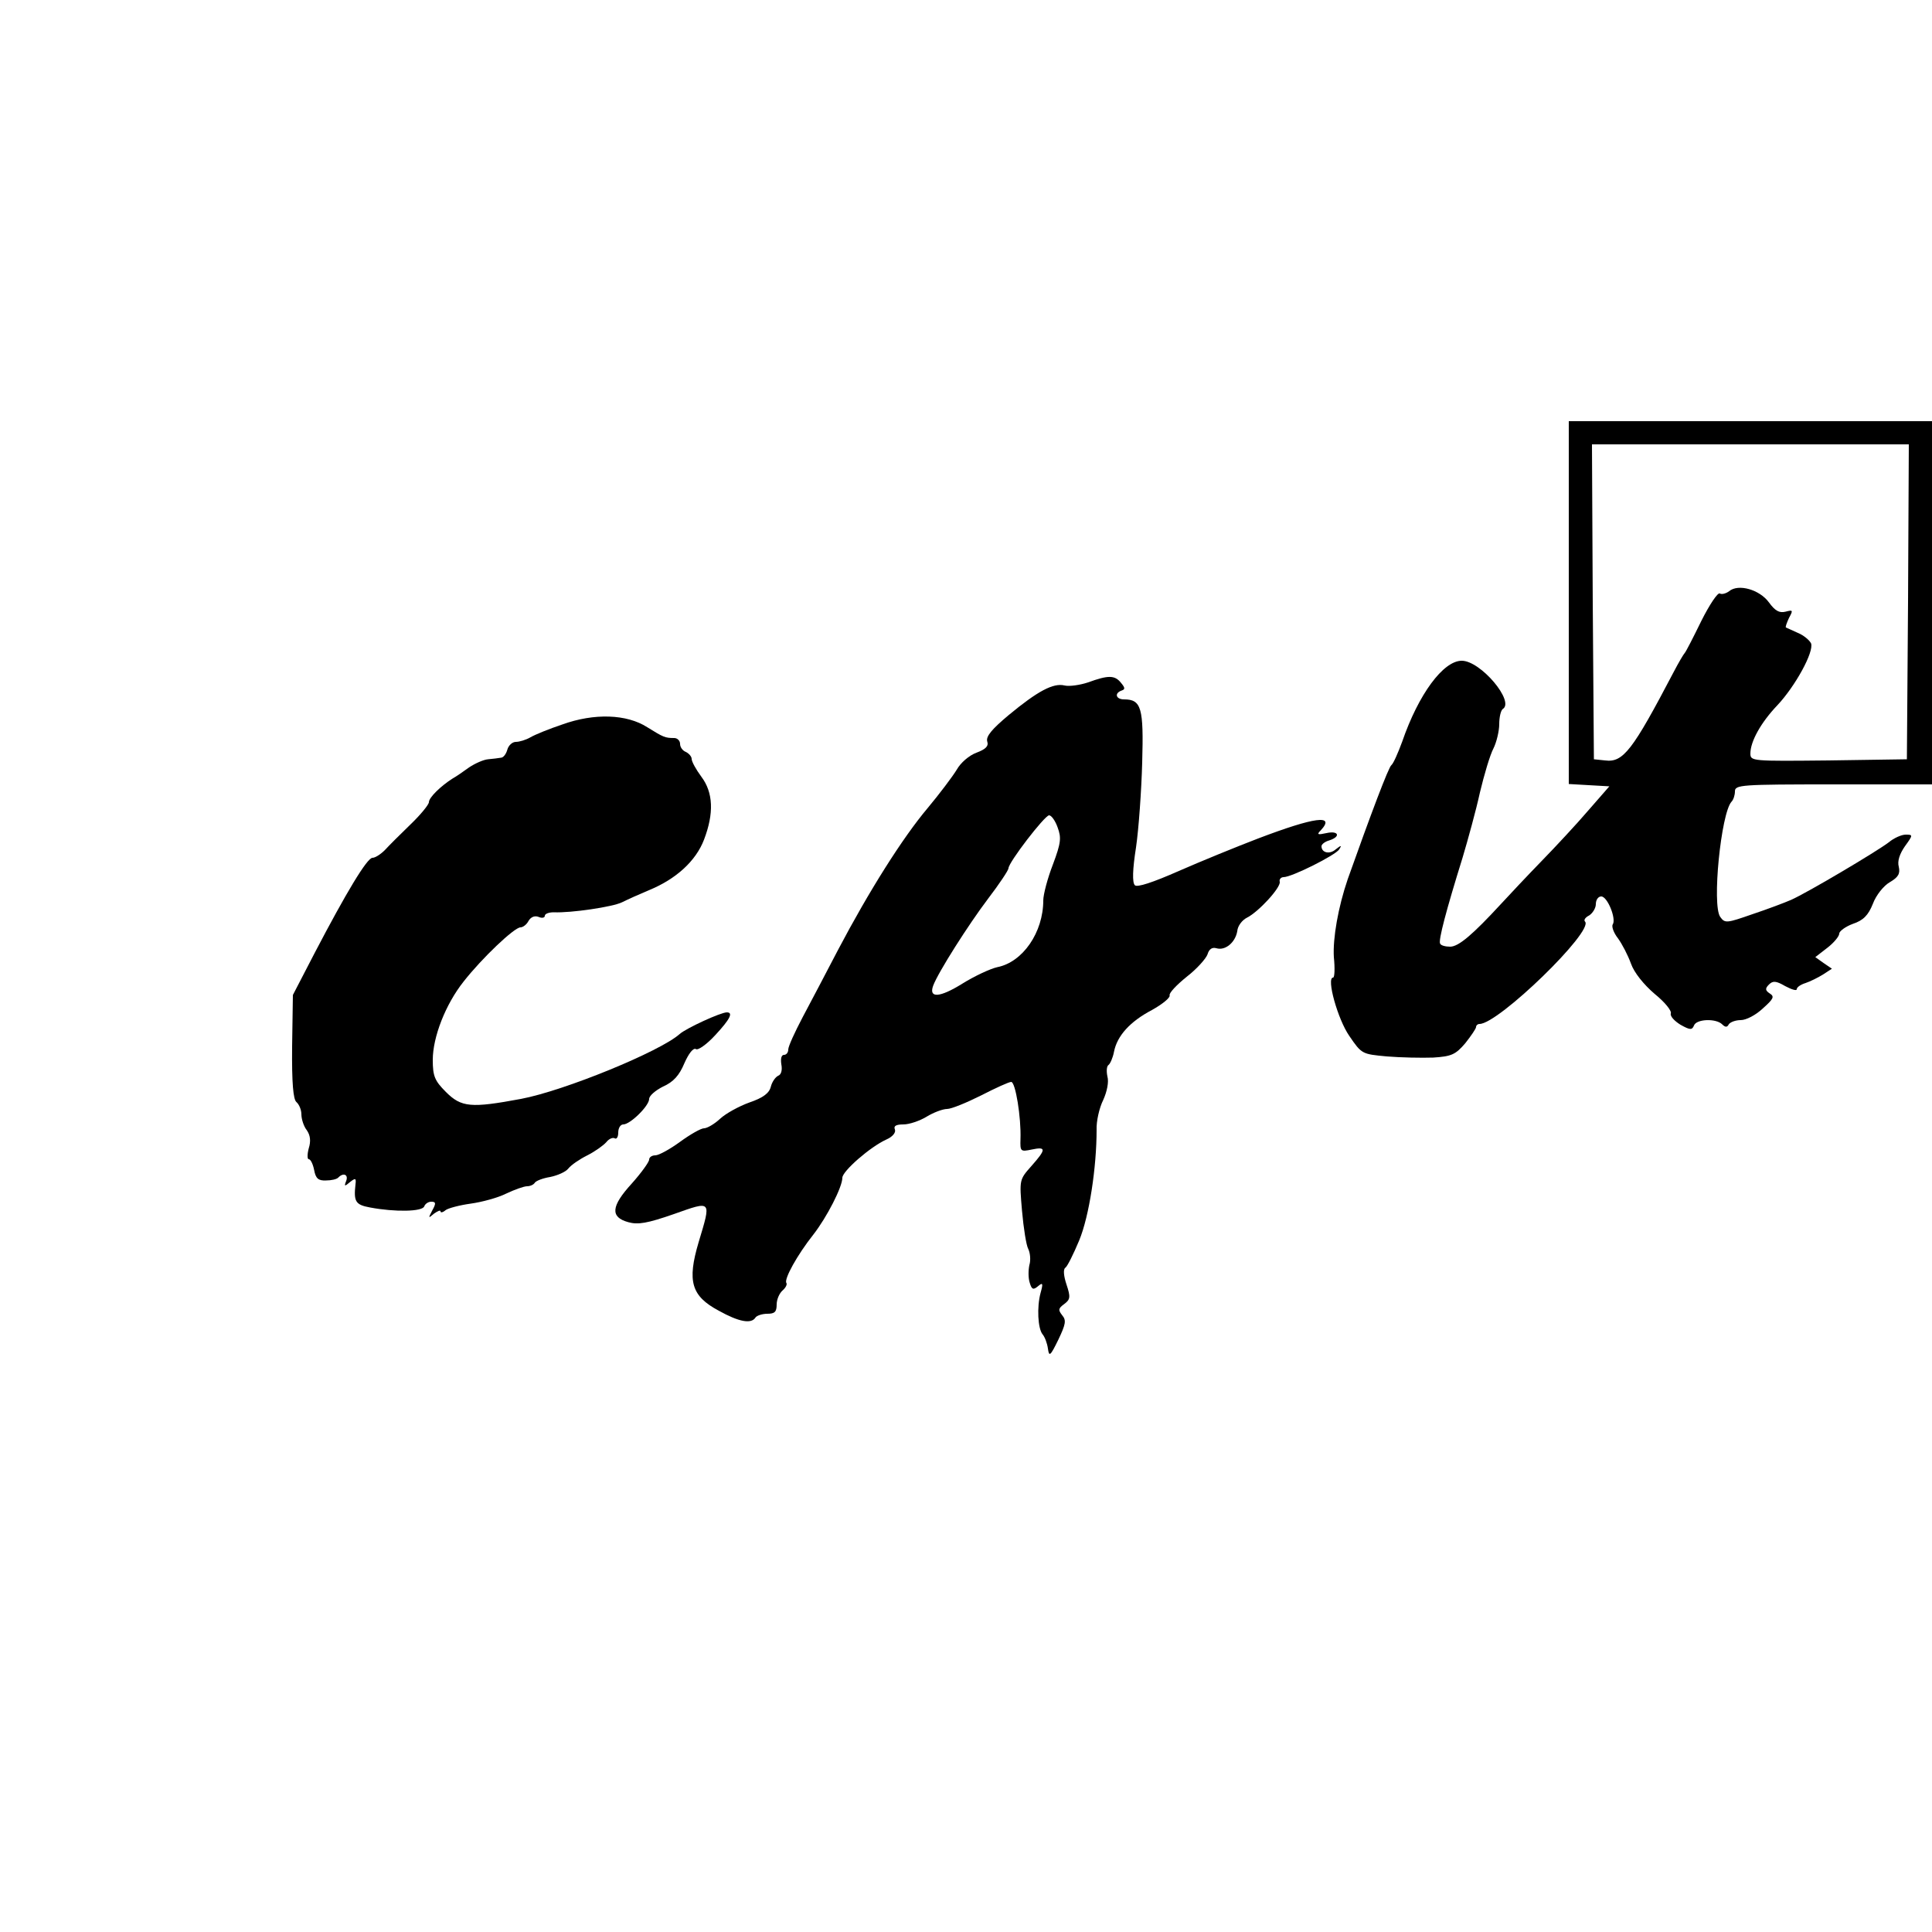
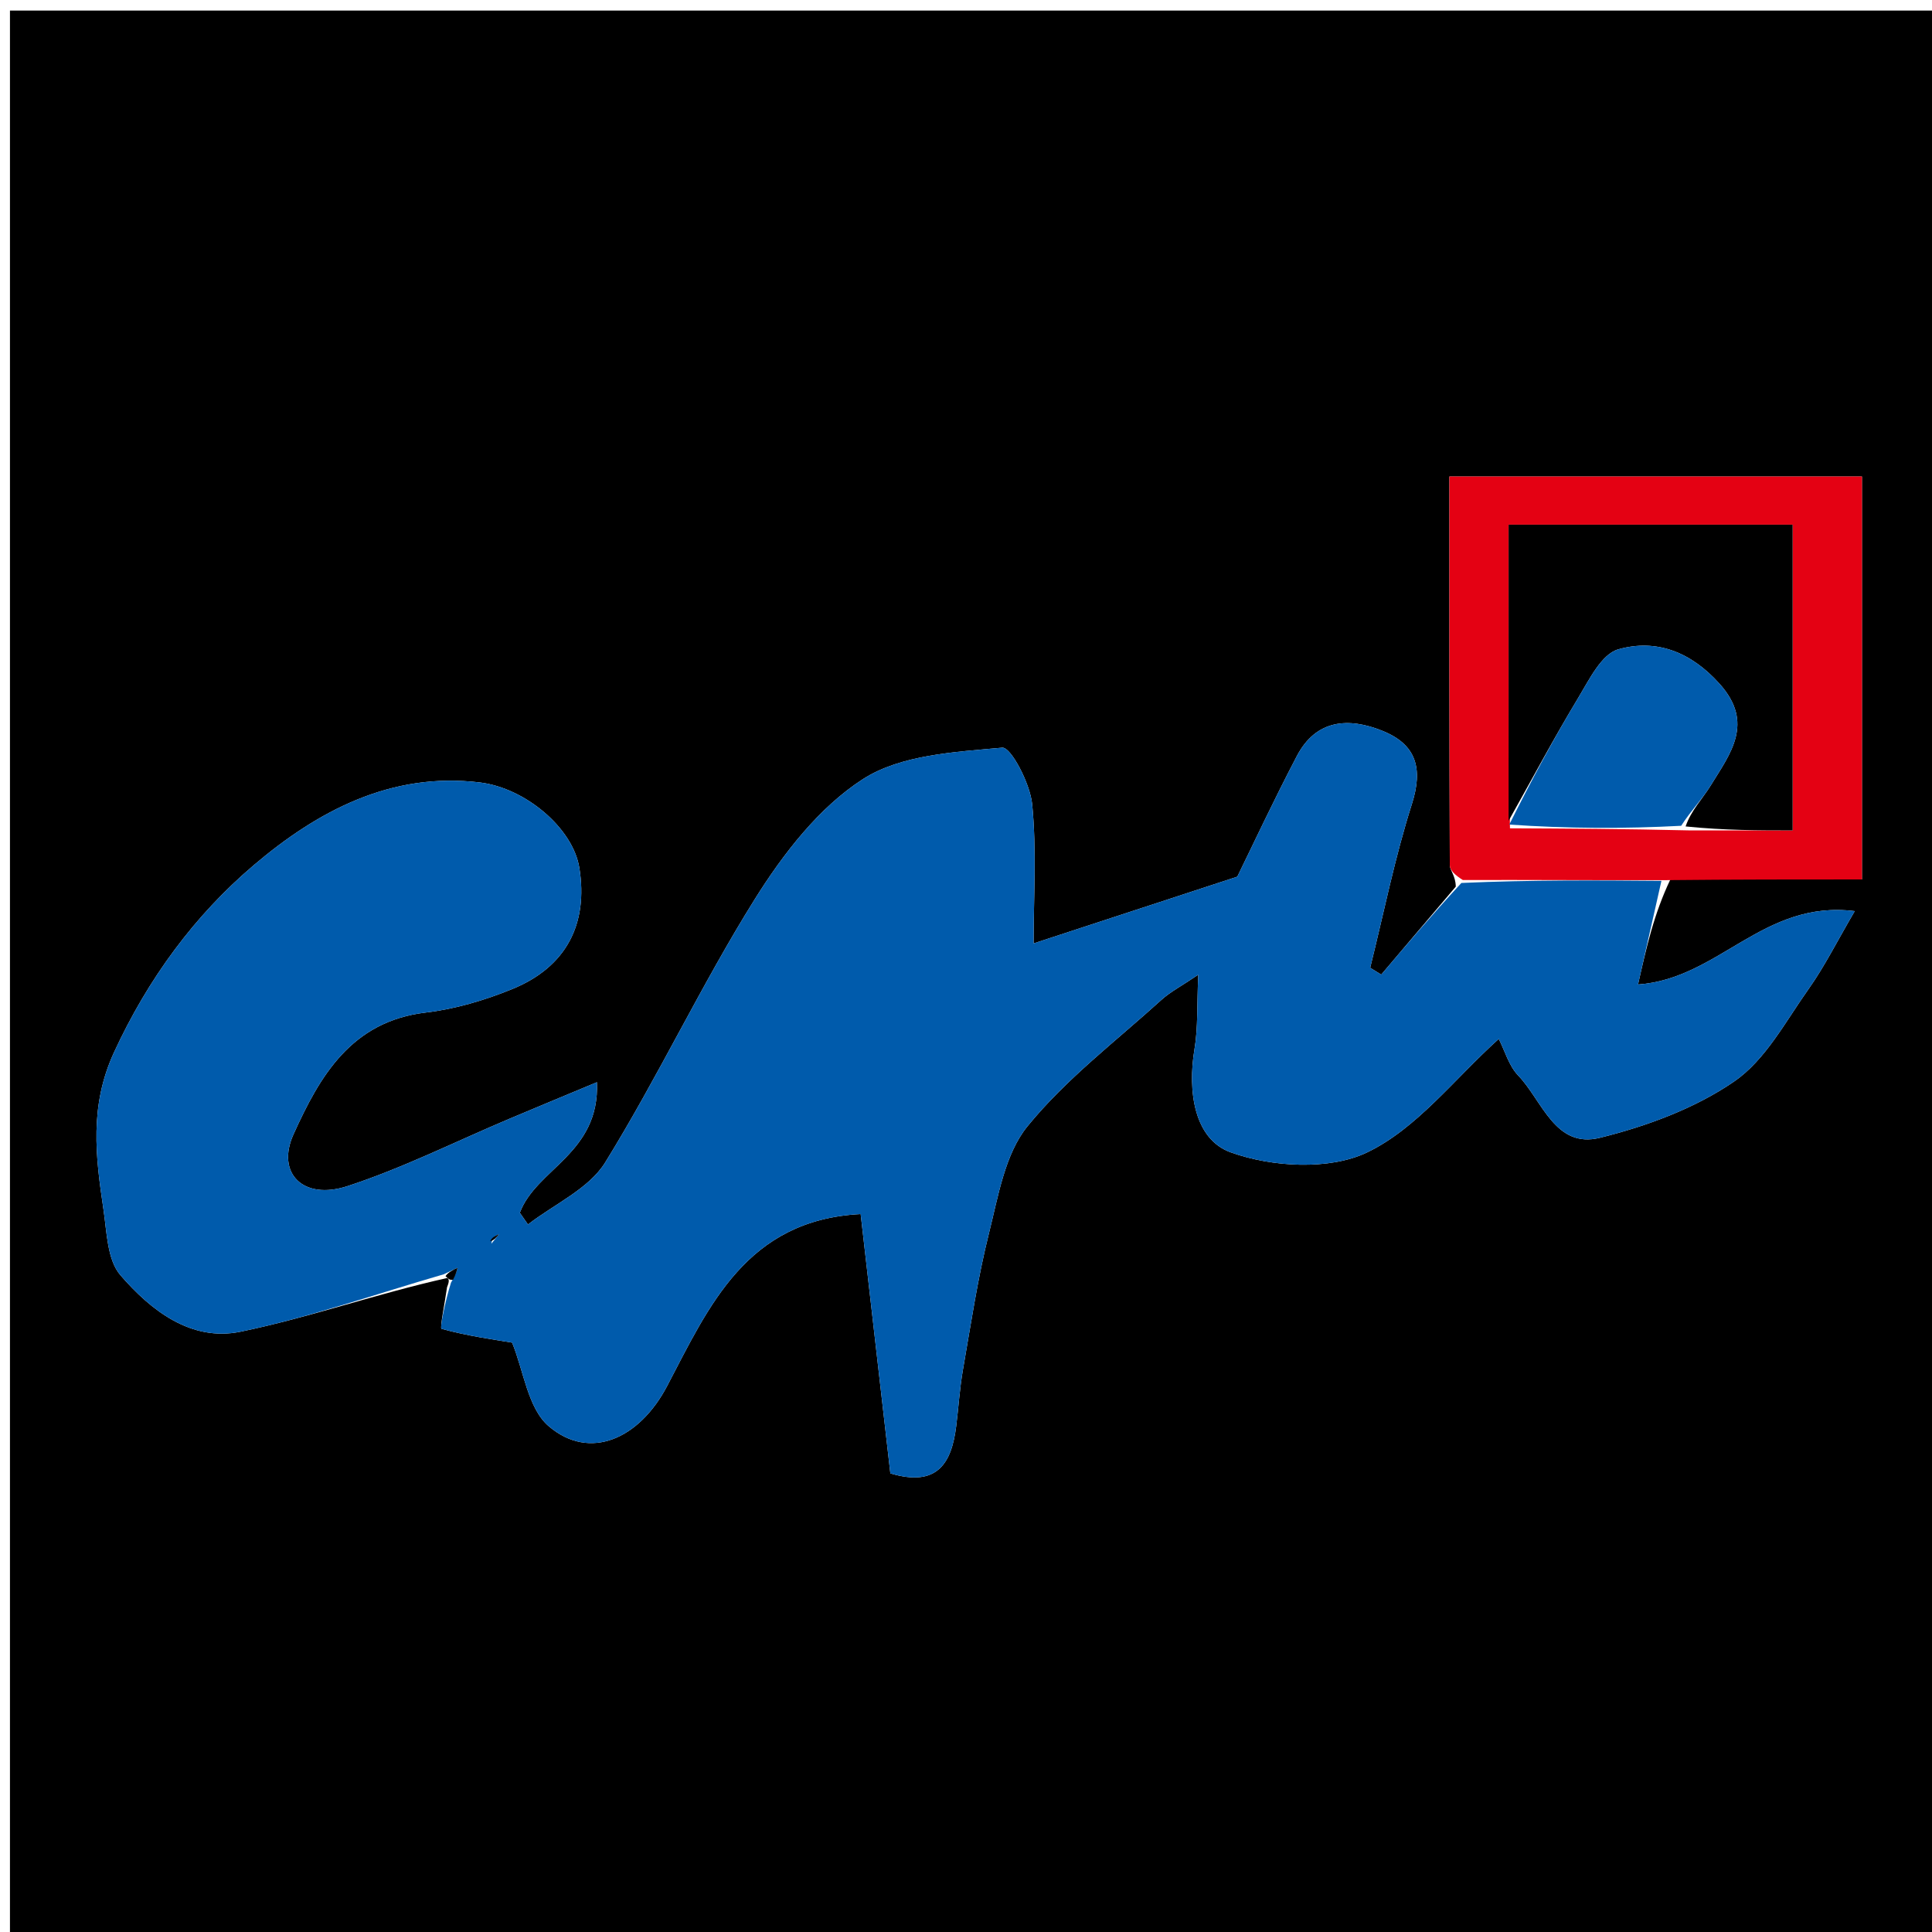
- <svg xmlns="http://www.w3.org/2000/svg" version="1.0" width="500pt" height="500pt" viewBox="0 0 500 500" preserveAspectRatio="xMidYMid meet">
-   <g transform="translate(0,500) scale(0.1,-0.1)" fill="#000000" stroke="none">
-     <path d="M4060 3441 l0 -470 52 -3 53 -3 -55 -63 c-30 -35 -84 -93 -120 -130 -36 -37 -83 -87 -106 -112 -72 -78 -109 -110 -131 -110 -12 0 -24 3 -26 8 -5 8 16 87 58 222 14 47 35 123 45 169 11 46 26 97 35 114 8 16 15 45 15 63 0 18 4 35 9 39 32 19 -57 125 -106 125 -48 0 -112 -87 -154 -209 -11 -30 -23 -57 -28 -61 -7 -4 -54 -129 -113 -295 -25 -73 -39 -154 -36 -202 3 -29 2 -53 -2 -53 -18 0 12 -108 42 -151 32 -47 33 -47 97 -53 37 -3 90 -4 120 -3 48 3 58 8 83 37 15 19 28 38 28 42 0 4 4 8 9 8 49 0 297 241 273 265 -4 4 1 11 11 16 9 6 17 19 17 29 0 11 6 20 14 20 16 0 39 -57 30 -72 -4 -5 2 -22 13 -36 11 -15 26 -44 34 -66 8 -23 33 -54 61 -78 26 -21 45 -44 42 -51 -2 -7 9 -19 25 -29 25 -14 30 -14 35 -2 6 17 57 19 73 3 8 -8 13 -8 17 0 4 6 18 11 31 11 14 0 39 13 57 30 28 25 31 31 18 39 -12 8 -12 13 -2 23 10 10 18 10 42 -4 17 -9 30 -13 30 -8 0 5 10 12 23 16 12 4 32 14 45 22 l23 15 -22 15 -21 15 31 24 c17 13 31 30 31 37 0 6 16 18 35 25 27 9 40 22 52 52 8 22 28 47 44 56 22 13 27 22 23 40 -4 14 2 33 16 53 21 29 21 30 2 30 -11 0 -31 -9 -44 -20 -30 -23 -210 -130 -253 -149 -16 -7 -61 -24 -100 -37 -66 -23 -71 -24 -83 -7 -22 30 2 268 29 298 5 5 9 17 9 27 0 17 16 18 255 18 l255 0 0 470 0 470 -470 0 -470 0 0 -469z m878 2 l-3 -408 -202 -3 c-199 -2 -203 -2 -203 18 0 31 27 80 70 125 46 49 95 138 87 160 -4 8 -19 21 -34 27 -15 7 -29 13 -31 14 -2 1 2 12 8 25 11 20 10 21 -9 16 -16 -4 -27 2 -43 24 -24 33 -79 49 -103 29 -8 -6 -19 -9 -24 -6 -5 4 -27 -29 -48 -71 -21 -43 -40 -80 -43 -83 -3 -3 -16 -25 -29 -50 -106 -202 -130 -234 -177 -228 l-29 3 -3 408 -2 407 410 0 410 0 -2 -407z" />
-     <path d="M2816 3234 c-21 -7 -49 -11 -61 -8 -29 7 -69 -14 -145 -77 -43 -36 -59 -55 -55 -68 4 -12 -4 -20 -28 -29 -19 -7 -41 -26 -51 -44 -11 -18 -45 -63 -75 -99 -65 -77 -152 -215 -232 -367 -31 -59 -72 -138 -92 -175 -20 -38 -37 -75 -37 -83 0 -8 -5 -14 -11 -14 -7 0 -9 -10 -7 -24 3 -15 0 -27 -8 -30 -7 -3 -16 -16 -19 -28 -4 -17 -20 -29 -55 -41 -28 -10 -62 -29 -76 -42 -15 -14 -34 -25 -42 -25 -8 0 -36 -16 -62 -35 -26 -19 -55 -35 -64 -35 -9 0 -16 -5 -16 -11 0 -6 -20 -34 -45 -62 -54 -59 -56 -87 -9 -100 25 -7 49 -3 118 21 99 35 97 37 64 -73 -30 -101 -19 -139 52 -177 52 -29 84 -35 95 -18 3 5 17 10 31 10 19 0 24 5 24 24 0 13 7 29 15 36 8 7 13 16 10 20 -6 10 28 72 70 125 35 45 75 123 75 147 0 17 72 80 114 99 16 7 25 18 22 26 -4 9 3 13 22 13 15 0 42 9 60 20 18 11 42 20 53 20 11 0 50 16 88 35 37 19 72 35 78 35 11 0 26 -92 24 -148 -1 -32 0 -33 29 -27 38 8 38 1 -1 -43 -31 -35 -31 -35 -24 -116 4 -45 11 -89 16 -98 5 -10 7 -29 3 -42 -3 -14 -3 -34 1 -46 5 -17 9 -19 21 -9 13 11 14 8 7 -17 -10 -37 -7 -92 5 -107 6 -7 12 -23 14 -37 3 -22 6 -20 27 23 19 40 21 50 10 63 -11 14 -10 18 5 29 16 12 17 18 6 51 -7 21 -9 39 -3 43 5 3 21 35 36 71 26 63 45 189 45 286 -1 22 7 57 17 77 10 22 15 47 11 61 -3 14 -2 27 3 30 4 3 11 18 14 34 8 41 41 78 98 108 27 15 48 32 46 38 -2 6 18 27 44 48 26 20 50 47 54 58 4 14 12 19 23 16 23 -7 49 15 54 44 1 14 13 29 25 35 30 15 88 78 85 93 -2 6 3 12 10 12 21 0 135 57 144 72 7 11 5 11 -9 0 -16 -14 -37 -9 -37 8 0 5 9 12 20 15 31 10 24 26 -7 19 -23 -5 -26 -4 -15 7 39 42 -15 35 -162 -21 -55 -21 -148 -59 -205 -84 -68 -30 -108 -43 -114 -37 -7 7 -6 41 3 98 7 48 14 147 16 220 4 141 -2 163 -47 163 -21 0 -26 16 -6 23 9 3 9 7 -2 20 -16 20 -33 20 -85 1z m-79 -375 c10 -27 9 -40 -12 -96 -14 -36 -25 -78 -25 -93 0 -83 -53 -160 -119 -173 -18 -4 -59 -23 -91 -43 -58 -36 -87 -38 -75 -5 13 35 92 159 142 225 29 38 53 74 53 79 0 15 93 136 105 137 6 0 16 -14 22 -31z" />
-     <path d="M1455 3125 c-33 -11 -70 -26 -82 -33 -12 -7 -29 -12 -38 -12 -9 0 -19 -9 -22 -20 -3 -11 -10 -21 -17 -21 -6 -1 -21 -3 -33 -4 -12 -1 -34 -11 -49 -21 -15 -11 -34 -24 -43 -29 -30 -19 -61 -49 -61 -61 0 -6 -21 -32 -47 -57 -27 -26 -57 -56 -67 -67 -11 -11 -25 -20 -32 -20 -14 0 -68 -90 -149 -245 l-57 -110 -2 -133 c-1 -96 3 -137 11 -144 7 -6 13 -20 13 -32 0 -12 6 -31 14 -41 9 -13 11 -28 5 -47 -4 -15 -4 -28 0 -28 5 0 11 -13 14 -28 4 -22 11 -28 31 -27 13 0 28 3 32 8 13 13 26 7 20 -9 -6 -15 -4 -15 10 -3 14 11 16 10 14 -6 -5 -45 0 -53 38 -60 64 -12 135 -11 140 3 2 6 10 12 18 12 12 0 13 -4 3 -22 -11 -21 -11 -22 4 -9 10 7 17 10 17 6 0 -4 6 -3 13 3 6 5 36 13 65 17 29 4 70 15 92 26 21 10 46 19 54 19 8 0 17 4 20 9 3 5 21 12 40 15 19 4 40 13 47 22 7 9 29 24 49 34 20 10 42 26 49 34 7 9 17 13 22 10 5 -3 9 4 9 15 0 12 6 21 13 21 18 0 67 48 67 66 0 8 16 22 36 32 27 12 42 29 55 60 11 25 23 41 30 37 5 -4 28 12 50 36 39 42 47 59 30 59 -16 0 -105 -41 -122 -56 -50 -45 -299 -147 -411 -168 -129 -24 -154 -22 -194 18 -29 29 -34 41 -34 83 0 59 33 144 80 203 47 60 131 140 147 140 6 0 16 7 21 17 6 10 16 14 26 10 9 -4 16 -2 16 3 0 5 10 9 23 9 45 -2 153 14 177 26 14 7 45 21 69 31 71 29 122 76 143 131 26 68 24 122 -7 163 -14 19 -25 39 -25 46 0 6 -7 14 -15 18 -8 3 -15 12 -15 21 0 8 -7 15 -15 15 -24 0 -28 2 -70 28 -53 34 -137 37 -220 7z" />
-   </g>
+ <svg xmlns="http://www.w3.org/2000/svg" version="1.1" id="Layer_1" x="0px" y="0px" width="100%" viewBox="0 0 200 200" enable-background="new 0 0 200 200" xml:space="preserve">
+   <path fill="#000000" opacity="1" stroke="none" d=" M100,201   C66.687,201 33.874,201 1.031,201   C1.031,134.396 1.031,67.791 1.031,1.093   C67.563,1.093 134.125,1.093 200.844,1.093   C200.844,67.666 200.844,134.333 200.844,201   C167.458,201 133.979,201 100,201  M150.702,91.783   C148.13,94.818 145.558,97.854 142.986,100.889   C142.604,100.655 142.222,100.421 141.84,100.186   C143.248,94.527 144.391,88.784 146.157,83.239   C147.336,79.54 146.615,77.077 143.133,75.665   C139.598,74.232 136.239,74.464 134.244,78.275   C131.824,82.898 129.616,87.632 128.085,90.753   C120.274,93.312 113.585,95.504 106.997,97.662   C106.997,92.866 107.323,88.013 106.849,83.24   C106.637,81.11 104.65,77.317 103.755,77.399   C98.832,77.851 93.262,78.125 89.327,80.655   C84.786,83.575 81.078,88.381 78.14,93.075   C72.602,101.926 68.142,111.449 62.651,120.333   C60.957,123.074 57.375,124.648 54.657,126.756   C54.375,126.352 54.094,125.949 53.812,125.546   C55.516,120.977 62.1,119.425 61.795,112.03   C58.207,113.528 55.446,114.669 52.693,115.832   C47.129,118.183 41.691,120.917 35.97,122.787   C31.379,124.287 28.564,121.449 30.383,117.426   C33.102,111.412 36.357,105.729 44.08,104.818   C47.125,104.459 50.187,103.547 53.037,102.384   C58.612,100.108 60.912,95.659 59.974,89.837   C59.313,85.735 54.404,81.581 49.696,81.002   C40.443,79.866 32.805,84.02 26.305,89.531   C20.159,94.742 15.322,101.311 11.811,108.921   C9.237,114.499 9.895,119.722 10.711,125.199   C11.06,127.537 11.09,130.415 12.467,132.009   C15.616,135.654 19.782,138.911 24.896,137.858   C32.013,136.392 38.927,133.944 46.309,132.294   C46.441,132.414 46.573,132.534 46.279,133.246   C46.07,134.747 45.513,137.505 45.707,137.558   C48.394,138.304 51.185,138.679 53.013,138.987   C54.215,141.922 54.644,145.797 56.806,147.642   C61.073,151.283 66.203,148.93 69.063,143.478   C73.392,135.23 77.268,126.283 89.095,125.679   C90.099,134.452 91.14,143.536 92.169,152.523   C97.047,153.989 98.51,151.45 98.985,147.645   C99.228,145.697 99.346,143.728 99.683,141.797   C100.509,137.069 101.213,132.305 102.379,127.659   C103.338,123.838 104.028,119.464 106.372,116.585   C110.35,111.701 115.518,107.779 120.233,103.506   C121.145,102.679 122.278,102.096 124.043,100.905   C123.902,104.084 124.025,106.384 123.654,108.601   C122.922,112.981 123.623,117.931 127.404,119.292   C131.664,120.825 137.618,121.169 141.525,119.297   C146.673,116.83 150.546,111.7 155.15,107.549   C155.787,108.794 156.197,110.333 157.163,111.339   C159.659,113.937 160.976,118.933 165.624,117.783   C170.467,116.585 175.441,114.752 179.511,111.962   C182.759,109.735 184.847,105.732 187.236,102.366   C188.872,100.061 190.143,97.497 192.004,94.319   C182.523,93.127 177.919,101.333 169.568,101.912   C170.443,98.037 171.216,94.612 172.917,91.04   C179.513,91.04 186.109,91.04 192.75,91.04   C192.75,76.701 192.75,63.107 192.75,49.327   C178.449,49.327 164.405,49.327 150.041,49.327   C150.041,62.958 150.03,76.261 150.082,89.564   C150.084,90.1 150.682,90.634 150.702,91.783  z" />
+   <path fill="#005BAC" opacity="1" stroke="none" d=" M45.929,131.917   C38.927,133.944 32.013,136.392 24.896,137.858   C19.782,138.911 15.616,135.654 12.467,132.009   C11.09,130.415 11.06,127.537 10.711,125.199   C9.895,119.722 9.237,114.499 11.811,108.921   C15.322,101.311 20.159,94.742 26.305,89.531   C32.805,84.02 40.443,79.866 49.696,81.002   C54.404,81.581 59.313,85.735 59.974,89.837   C60.912,95.659 58.612,100.108 53.037,102.384   C50.187,103.547 47.125,104.459 44.08,104.818   C36.357,105.729 33.102,111.412 30.383,117.426   C28.564,121.449 31.379,124.287 35.97,122.787   C41.691,120.917 47.129,118.183 52.693,115.832   C55.446,114.669 58.207,113.528 61.795,112.03   C62.1,119.425 55.516,120.977 53.812,125.546   C54.094,125.949 54.375,126.352 54.657,126.756   C57.375,124.648 60.957,123.074 62.651,120.333   C68.142,111.449 72.602,101.926 78.14,93.075   C81.078,88.381 84.786,83.575 89.327,80.655   C93.262,78.125 98.832,77.851 103.755,77.399   C104.65,77.317 106.637,81.11 106.849,83.24   C107.323,88.013 106.997,92.866 106.997,97.662   C113.585,95.504 120.274,93.312 128.085,90.753   C129.616,87.632 131.824,82.898 134.244,78.275   C136.239,74.464 139.598,74.232 143.133,75.665   C146.615,77.077 147.336,79.54 146.157,83.239   C144.391,88.784 143.248,94.527 141.84,100.186   C142.222,100.421 142.604,100.655 142.986,100.889   C145.558,97.854 148.13,94.818 151.281,91.405   C158.569,91.08 165.28,91.134 171.99,91.187   C171.216,94.612 170.443,98.037 169.568,101.912   C177.919,101.333 182.523,93.127 192.004,94.319   C190.143,97.497 188.872,100.061 187.236,102.366   C184.847,105.732 182.759,109.735 179.511,111.962   C175.441,114.752 170.467,116.585 165.624,117.783   C160.976,118.933 159.659,113.937 157.163,111.339   C156.197,110.333 155.787,108.794 155.15,107.549   C150.546,111.7 146.673,116.83 141.525,119.297   C137.618,121.169 131.664,120.825 127.404,119.292   C123.623,117.931 122.922,112.981 123.654,108.601   C124.025,106.384 123.902,104.084 124.043,100.905   C122.278,102.096 121.145,102.679 120.233,103.506   C115.518,107.779 110.35,111.701 106.372,116.585   C104.028,119.464 103.338,123.838 102.379,127.659   C101.213,132.305 100.509,137.069 99.683,141.797   C99.346,143.728 99.228,145.697 98.985,147.645   C98.51,151.45 97.047,153.989 92.169,152.523   C91.14,143.536 90.099,134.452 89.095,125.679   C77.268,126.283 73.392,135.23 69.063,143.478   C66.203,148.93 61.073,151.283 56.806,147.642   C54.644,145.797 54.215,141.922 53.013,138.987   C51.185,138.679 48.394,138.304 45.707,137.558   C45.513,137.505 46.07,134.747 46.689,132.773   C47.188,131.947 47.277,131.593 47.366,131.24   C46.887,131.466 46.408,131.691 45.929,131.917  M50.863,128.754   C51.128,128.423 51.393,128.091 51.657,127.76   C51.308,127.912 50.958,128.063 50.863,128.754  z" />
+   <path fill="#E40113" opacity="1" stroke="none" d=" M172.454,91.113   C165.28,91.134 158.569,91.08 151.431,91.098   C150.682,90.634 150.084,90.1 150.082,89.564   C150.03,76.261 150.041,62.958 150.041,49.327   C164.405,49.327 178.449,49.327 192.75,49.327   C192.75,63.107 192.75,76.701 192.75,91.04   C186.109,91.04 179.513,91.04 172.454,91.113  M156.31,85.746   C162.213,85.774 168.116,85.802 174.933,85.963   C178.523,85.963 182.113,85.963 185.574,85.963   C185.574,74.911 185.574,64.542 185.574,54.317   C175.565,54.317 165.979,54.317 156.169,54.317   C156.169,64.742 156.169,74.858 156.31,85.746  z" />
+   <path fill="#000000" opacity="1" stroke="none" d=" M50.735,128.484   C50.958,128.063 51.308,127.912 51.657,127.76   C51.393,128.091 51.128,128.423 50.735,128.484  z" />
+   <path fill="#000000" opacity="1" stroke="none" d=" M46.119,132.105   C46.408,131.691 46.887,131.466 47.366,131.24   C47.277,131.593 47.188,131.947 46.902,132.477   C46.573,132.534 46.441,132.414 46.119,132.105  z" />
+   <path fill="#000000" opacity="1" stroke="none" d=" M156.169,84.973   C156.169,74.858 156.169,64.742 156.169,54.317   C165.979,54.317 175.565,54.317 185.574,54.317   C185.574,64.542 185.574,74.911 185.574,85.963   C182.113,85.963 178.523,85.963 174.492,85.552   C175.071,83.877 176.238,82.703 177.081,81.331   C179.121,78.015 181.655,74.846 178.005,70.782   C175.044,67.485 171.455,66.099 167.514,67.222   C165.788,67.714 164.512,70.36 163.379,72.238   C160.86,76.413 158.559,80.72 156.169,84.973  z" />
+   <path fill="#005BAC" opacity="1" stroke="none" d=" M156.24,85.359   C158.559,80.72 160.86,76.413 163.379,72.238   C164.512,70.36 165.788,67.714 167.514,67.222   C171.455,66.099 175.044,67.485 178.005,70.782   C181.655,74.846 179.121,78.015 177.081,81.331   C176.238,82.703 175.071,83.877 174.035,85.485   C168.116,85.802 162.213,85.774 156.24,85.359  z" />
</svg>
